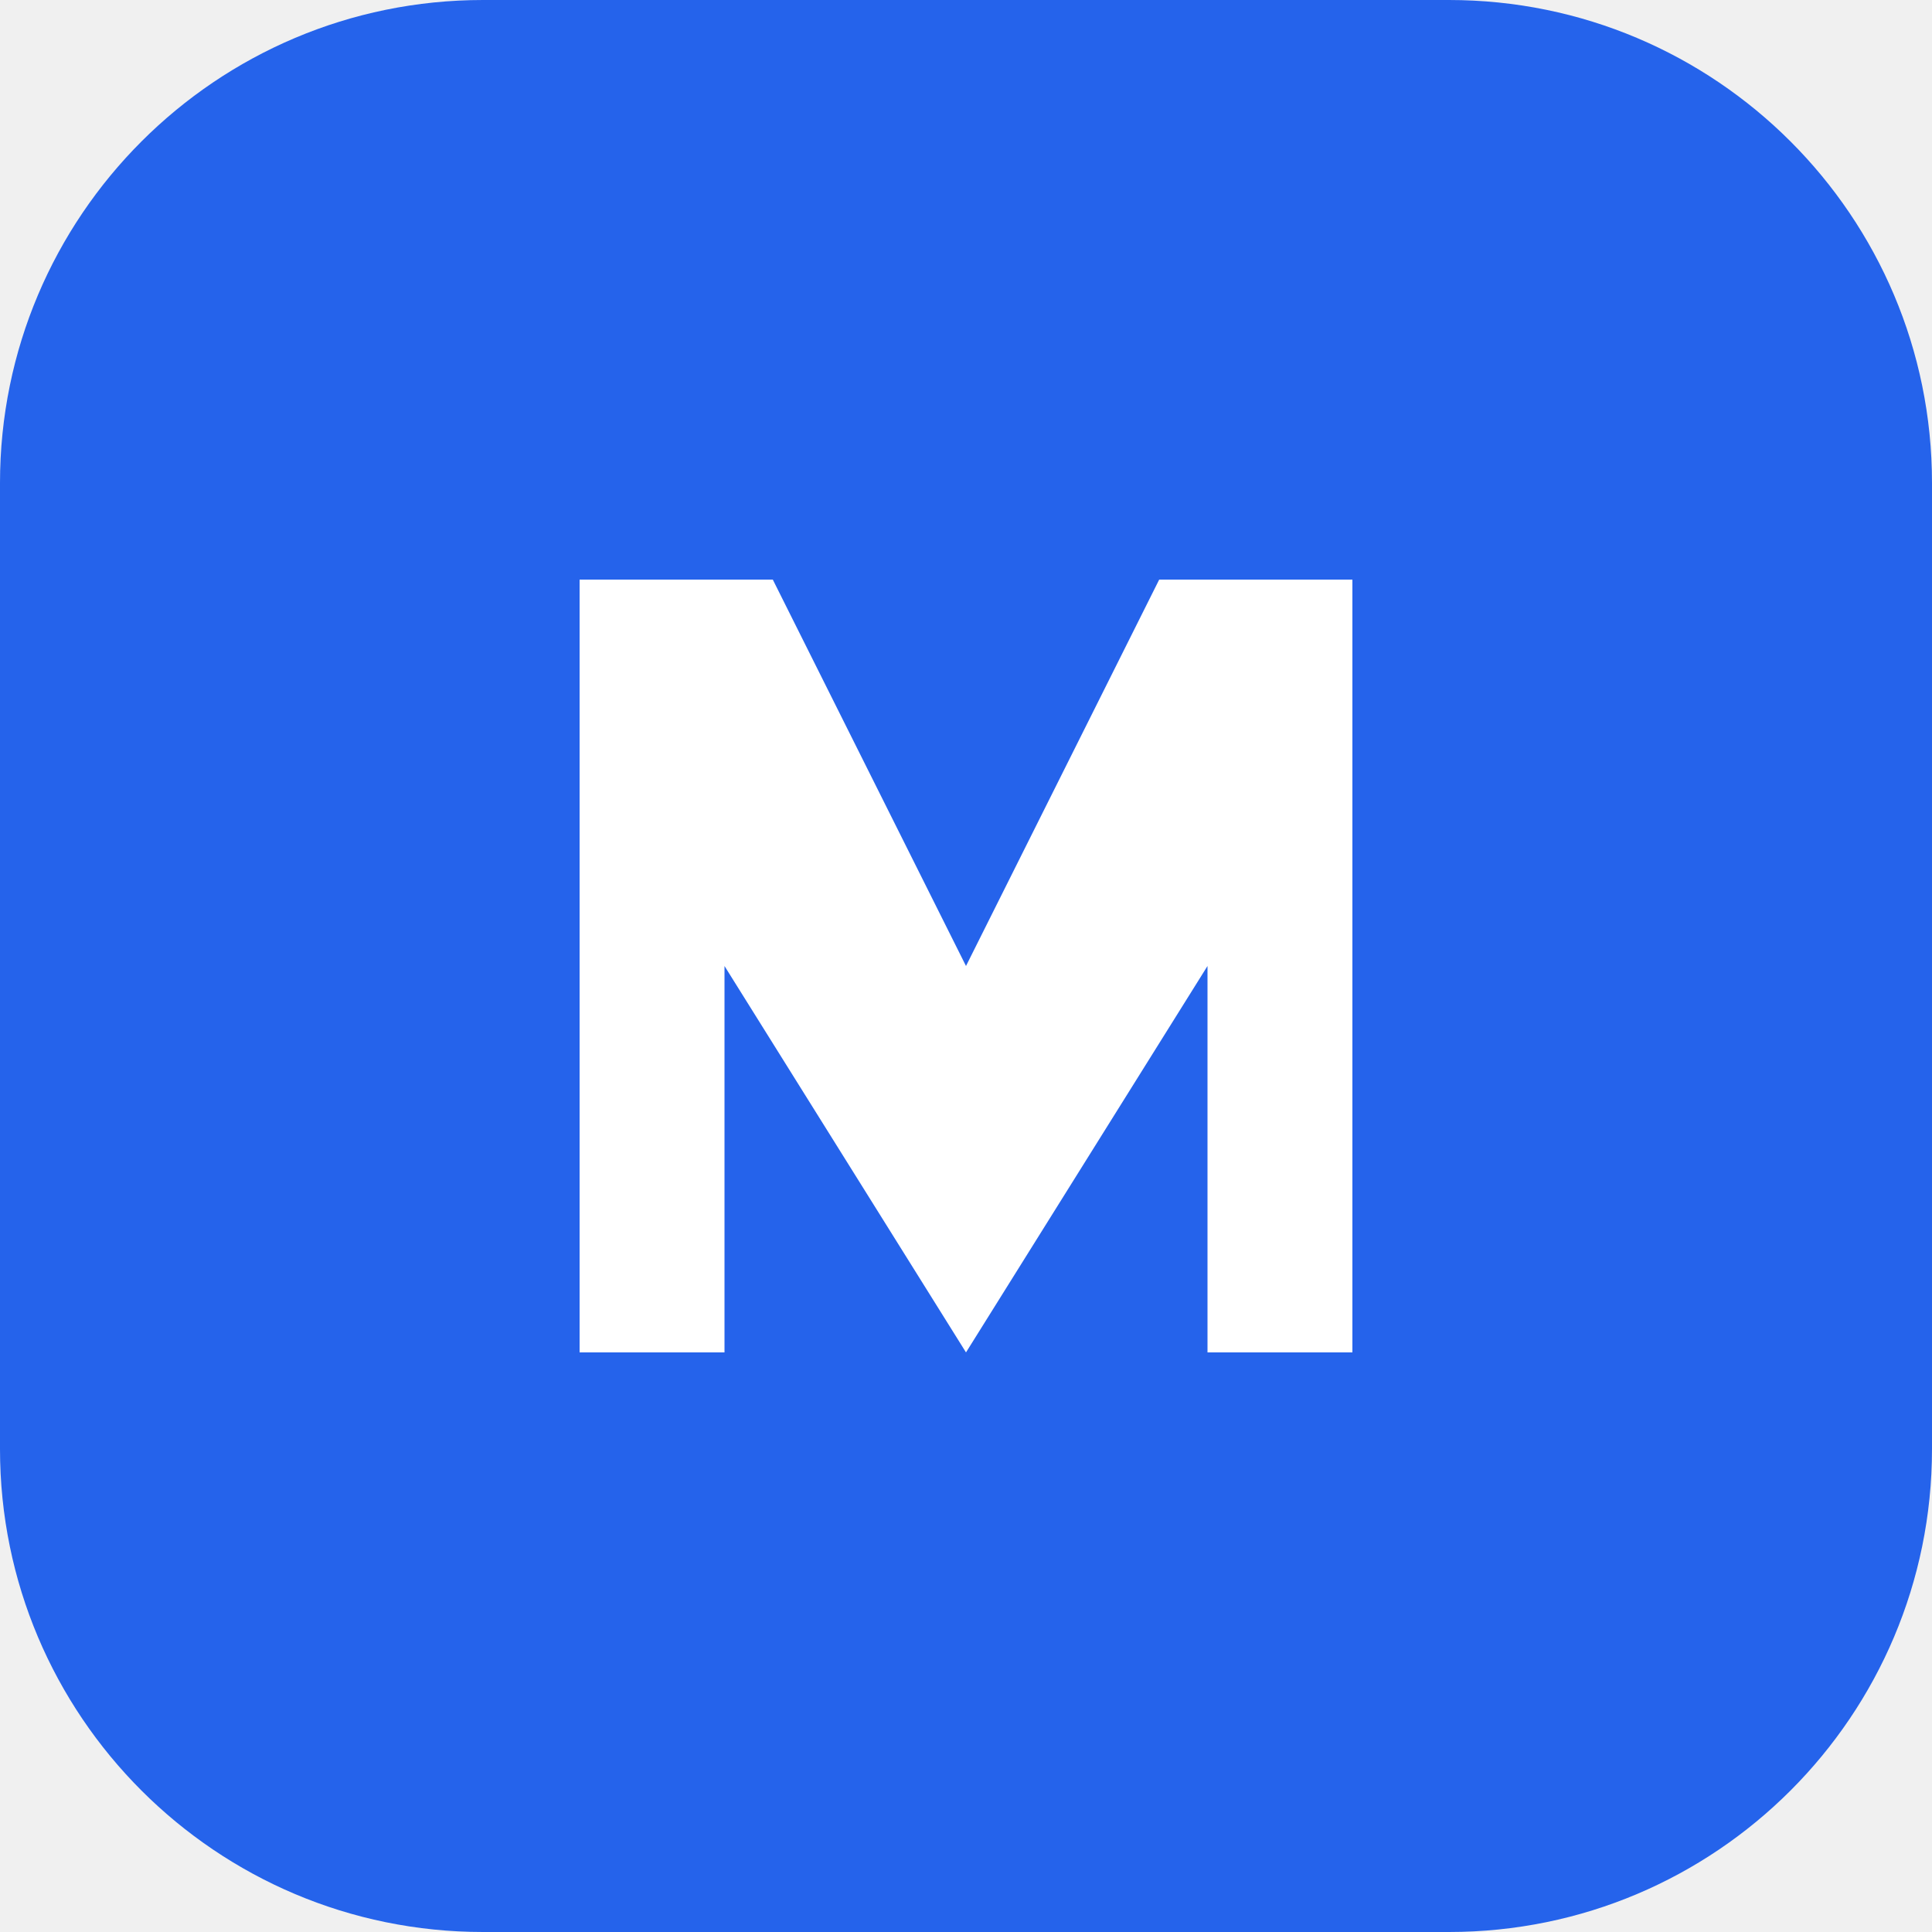
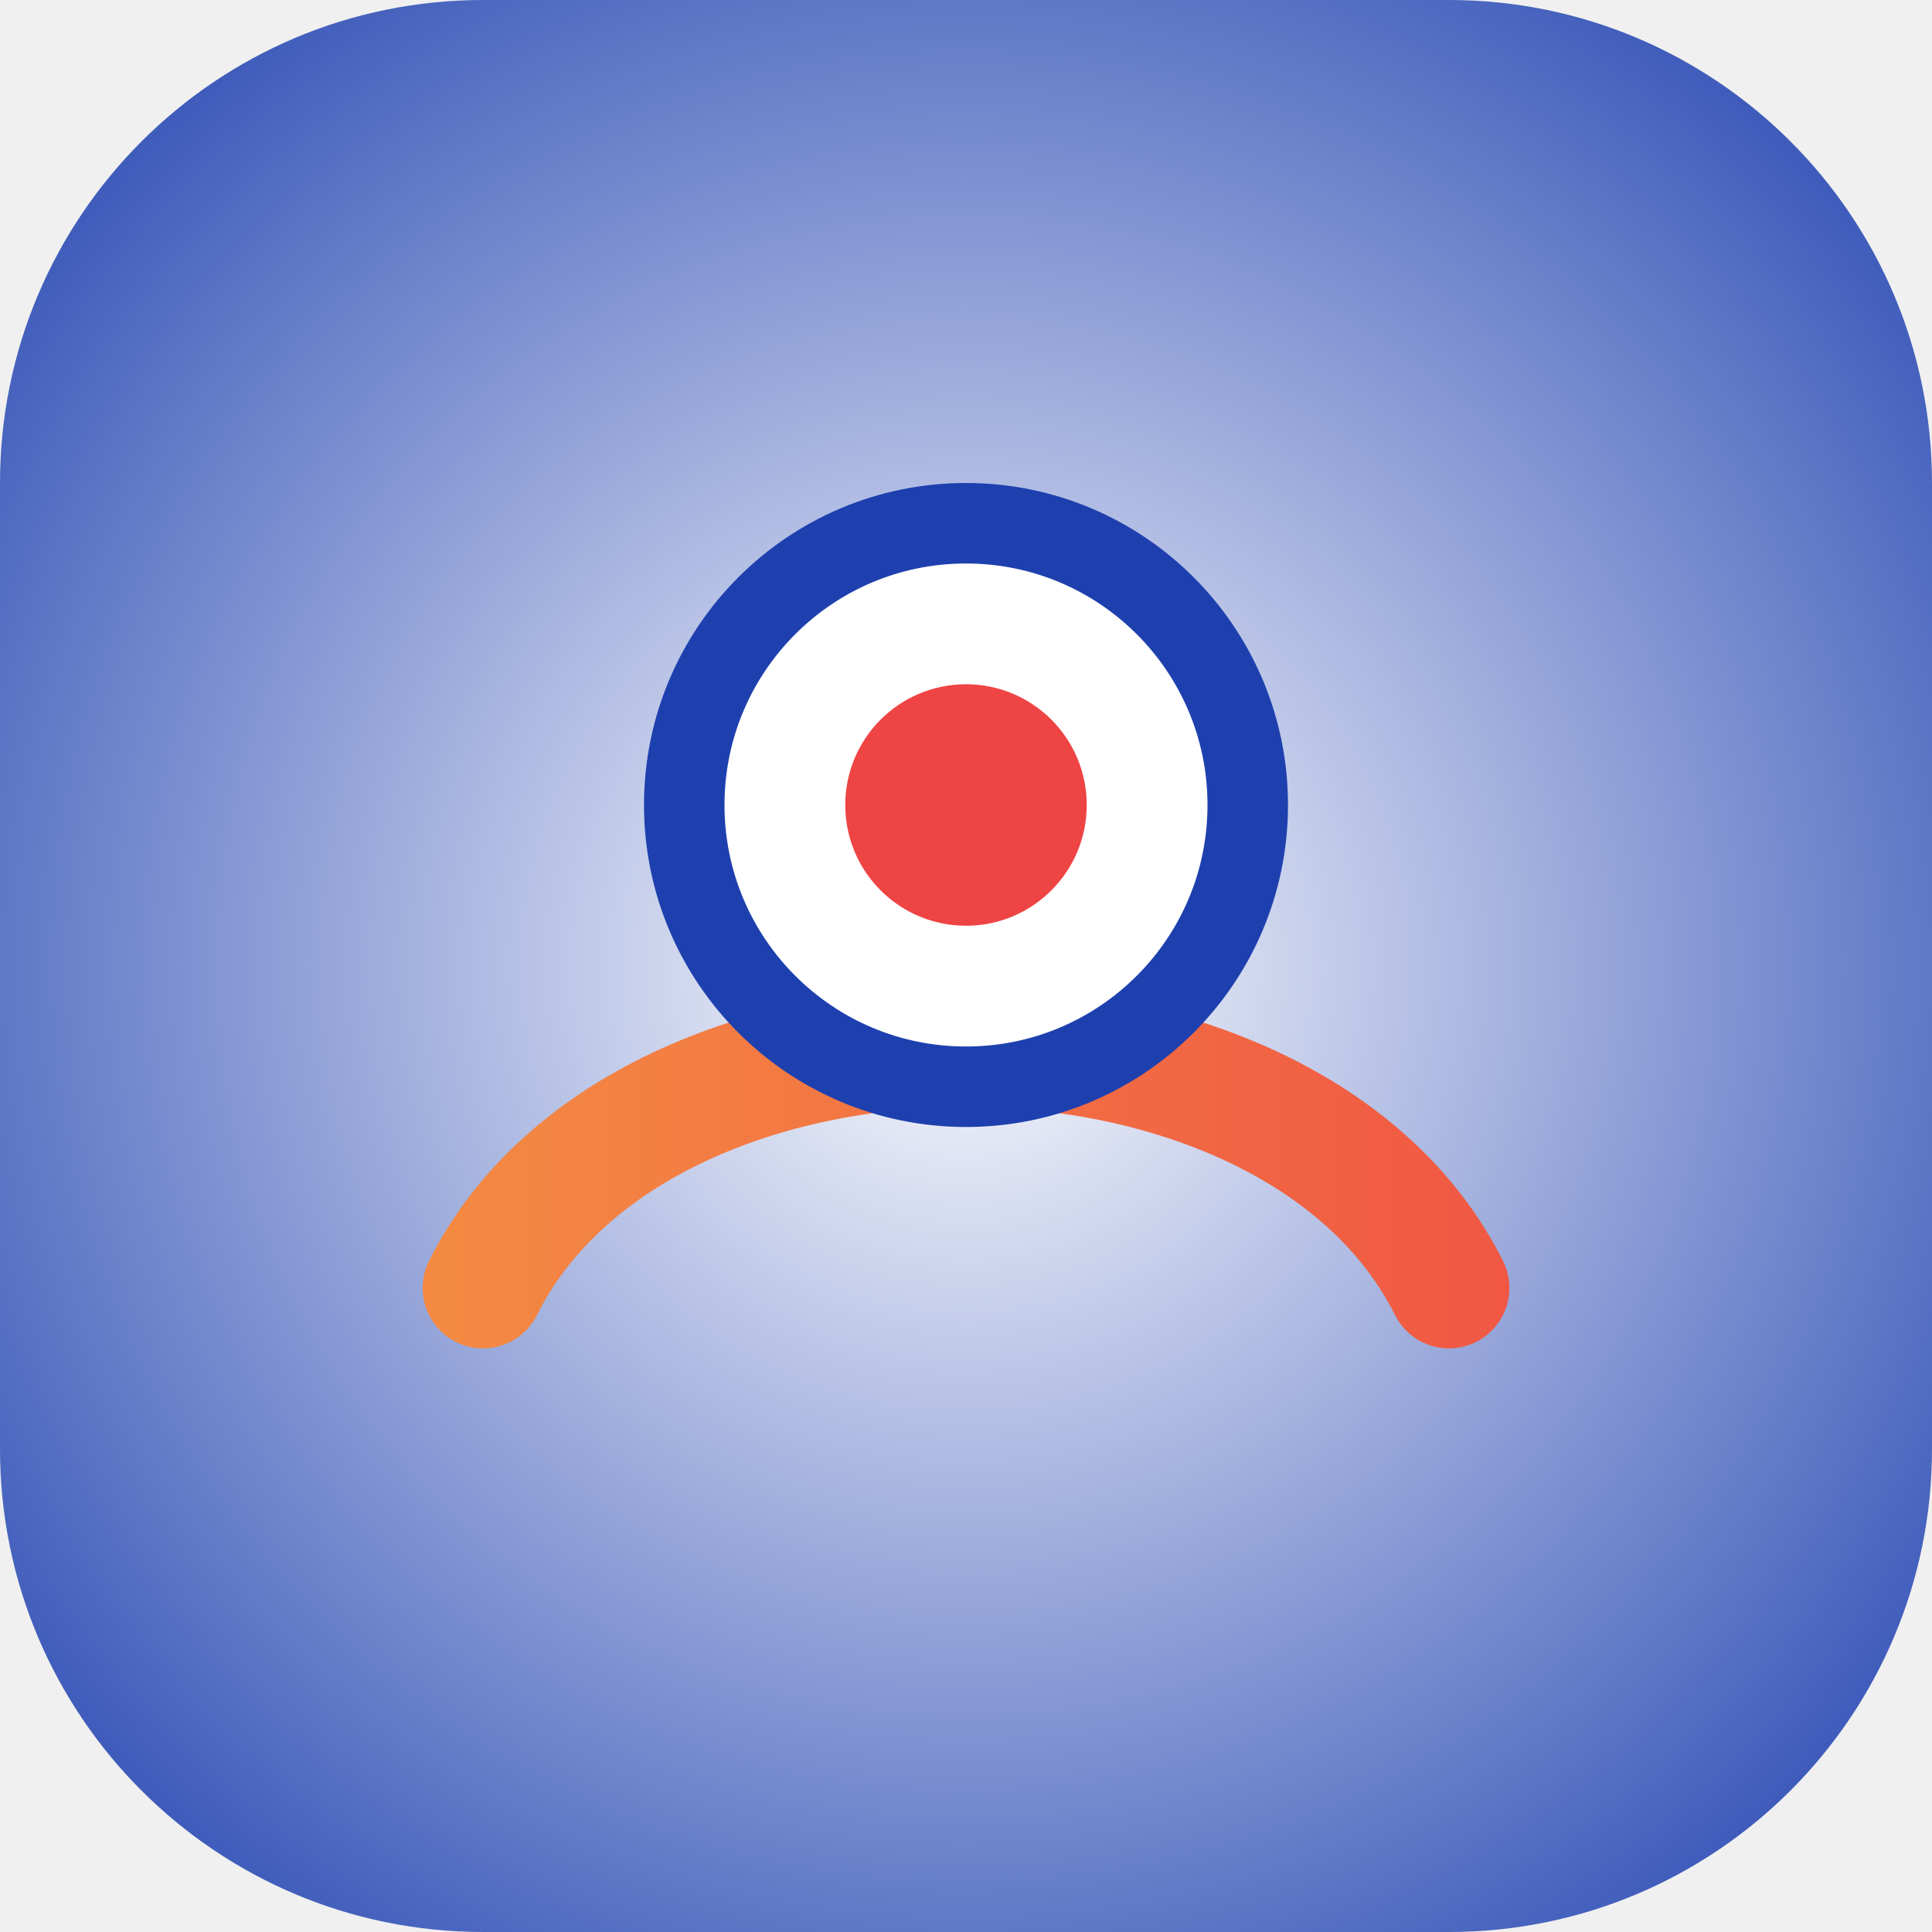
- <svg xmlns="http://www.w3.org/2000/svg" width="40" height="40" viewBox="0 0 40 40" fill="none">
-   <rect width="40" height="40" rx="10" fill="#2563eb" />
-   <path d="M12 28V12h4l4 8 4-8h4v16h-3v-8l-5 8-5-8v8h-3z" fill="#fff" />
+ <svg xmlns="http://www.w3.org/2000/svg" width="48" height="48" viewBox="0 0 48 48" fill="none">
+   <defs>
+     <radialGradient id="bg" cx="50%" cy="50%" r="70%" fx="50%" fy="50%">
+       <stop offset="0%" stop-color="#fff" />
+       <stop offset="100%" stop-color="#1e40af" />
+     </radialGradient>
+     <linearGradient id="wave" x1="0" y1="24" x2="48" y2="24" gradientUnits="userSpaceOnUse">
+       <stop stop-color="#f59e42" />
+       <stop offset="1" stop-color="#ef4444" />
+     </linearGradient>
+   </defs>
+   <rect width="48" height="48" rx="12" fill="url(#bg)" />
+   <path d="M12 32c4-8 20-8 24 0" stroke="url(#wave)" stroke-width="3" stroke-linecap="round" fill="none" />
+   <circle cx="24" cy="20" r="7" fill="#fff" stroke="#1e40af" stroke-width="2" />
+   <path d="M21 20a3 3 0 1 0 6 0 3 3 0 1 0 -6 0" fill="#ef4444" />
</svg>
